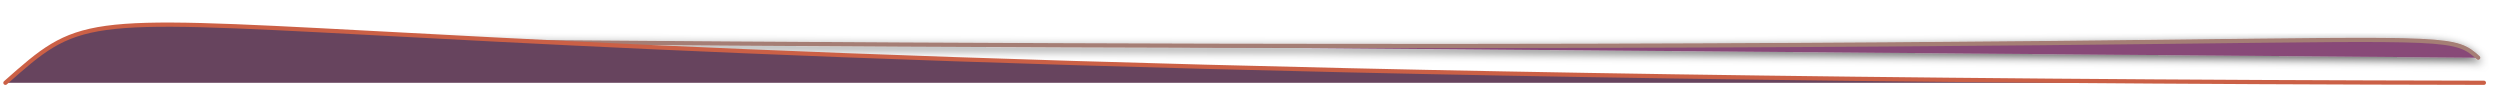
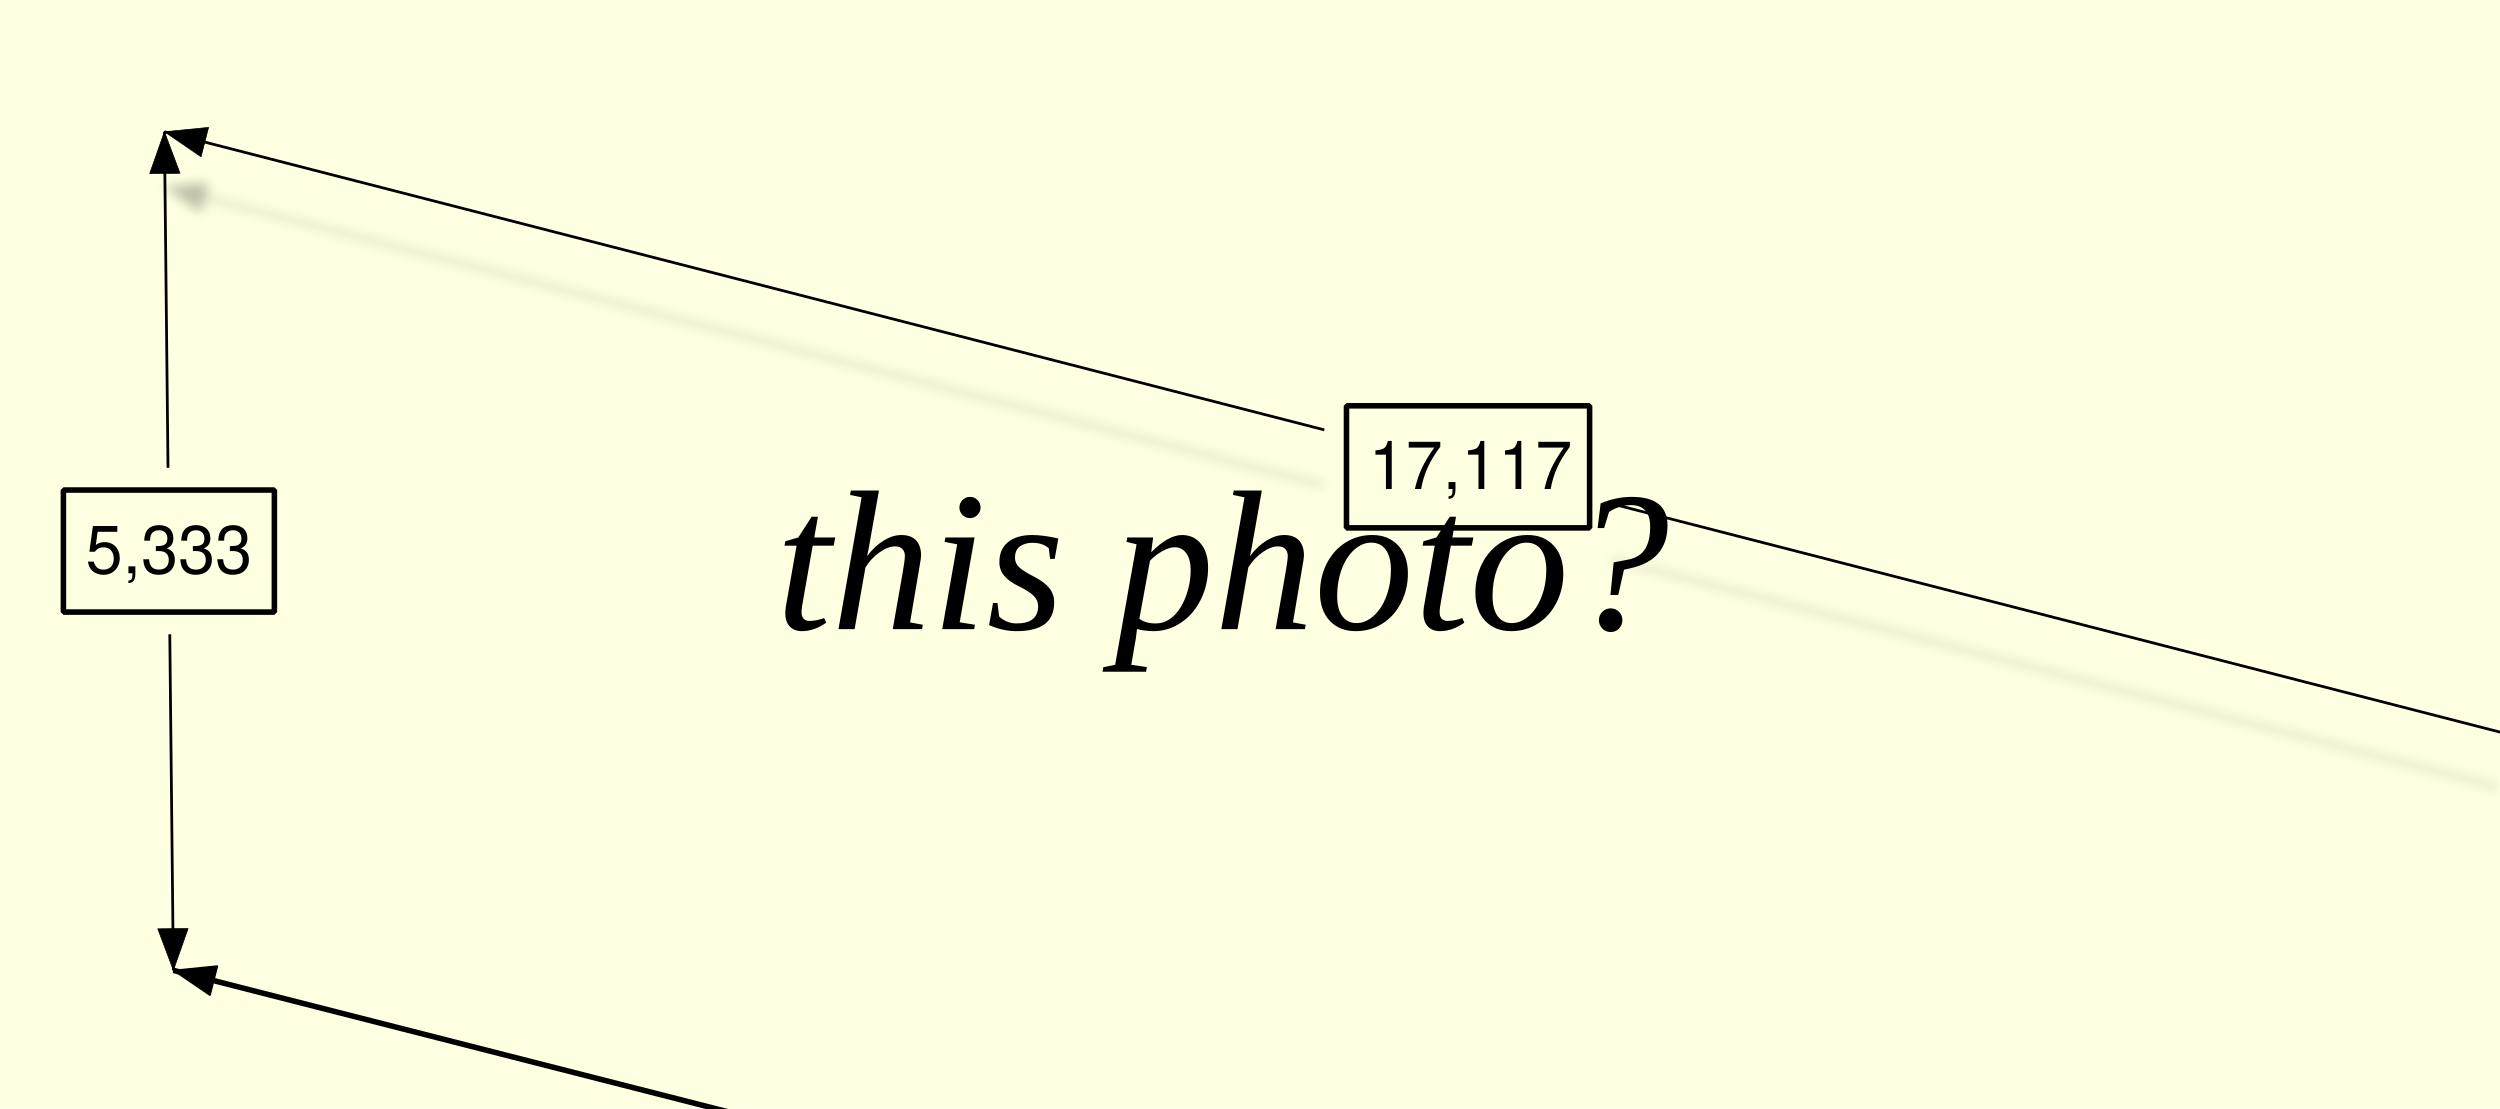
- <svg xmlns="http://www.w3.org/2000/svg" xmlns:ns1="http://vectornator.io" height="100%" stroke-miterlimit="10" style="fill-rule:nonzero;clip-rule:evenodd;stroke-linecap:round;stroke-linejoin:round;" version="1.1" viewBox="0 0 820 33" width="100%" xml:space="preserve">
-   <defs>
-     <filter color-interpolation-filters="sRGB" filterUnits="userSpaceOnUse" height="7.381" id="Filter" width="7.381" x="614.139" y="23.962">
-       <feDropShadow dx="-3.61999e-06" dy="1" flood-color="#000000" flood-opacity="0.631" in="SourceGraphic" result="Shadow" stdDeviation="1.5" />
-     </filter>
-     <filter color-interpolation-filters="sRGB" filterUnits="userSpaceOnUse" height="7.381" id="Filter_2" width="7.381" x="12.14" y="12.251">
-       <feDropShadow dx="-3.61999e-06" dy="1" flood-color="#000000" flood-opacity="0.631" in="SourceGraphic" result="Shadow" stdDeviation="1.5" />
-     </filter>
-     <filter color-interpolation-filters="sRGB" filterUnits="userSpaceOnUse" height="13.704" id="Filter_3" width="775.802" x="40.749" y="9.912">
-       <feDropShadow dx="-3.61999e-06" dy="1" flood-color="#000000" flood-opacity="0.631" in="SourceGraphic" result="Shadow" stdDeviation="1.5" />
-     </filter>
-     <filter color-interpolation-filters="sRGB" filterUnits="userSpaceOnUse" height="7.381" id="Filter_4" width="7.381" x="-106.709" y="-248.929">
-       <feDropShadow dx="-3.61999e-06" dy="1" flood-color="#000000" flood-opacity="0.631" in="SourceGraphic" result="Shadow" stdDeviation="1.5" />
+ <svg xmlns="http://www.w3.org/2000/svg" version="1.1" width="450.594" height="199.789" viewBox="0, 0, 450.594, 199.789" preserveAspectRatio="none" id="svg2">
+   <defs id="defs_BFD125E1">
+     <marker orient="auto" refX="0.0" refY="0.0" id="140AA6C1_start_arrow" style="overflow:visible" markerUnits="userSpaceOnUse">
+       <path id="140AA6C1_start_arrow_path" style="fill:#000000;fill-opacity:1;stroke:#000000;stroke-opacity:1;fill-rule:nonzero;stroke-linecap:butt;stroke-linejoin:bevel;stroke-width:0.125" d="M0,0 L7.518,-2.736 L7.518,2.736 z" />
+     </marker>
+     <marker orient="auto" refX="0.0" refY="0.0" id="140AA6C1_end_arrow" style="overflow:visible" markerUnits="userSpaceOnUse">
+       <path id="140AA6C1_end_arrow_path" style="fill:#000000;fill-opacity:1;stroke:#000000;stroke-opacity:1;fill-rule:nonzero;stroke-linecap:butt;stroke-linejoin:bevel;stroke-width:0.125" d="M0,0 L-7.518,2.736 L-7.518,-2.736 z" />
+     </marker>
+     <marker orient="auto" refX="0.0" refY="0.0" id="099AE6C1_start_arrow" style="overflow:visible" markerUnits="userSpaceOnUse">
+       <path id="099AE6C1_start_arrow_path" style="fill:#000000;fill-opacity:1;stroke:#000000;stroke-opacity:1;fill-rule:nonzero;stroke-linecap:butt;stroke-linejoin:bevel;stroke-width:0.25" d="M0,0 L7.518,-2.736 L7.518,2.736 z" />
+     </marker>
+     <marker orient="auto" refX="0.0" refY="0.0" id="099AE6C1_end_arrow" style="overflow:visible" markerUnits="userSpaceOnUse">
+       <path id="099AE6C1_end_arrow_path" style="fill:#000000;fill-opacity:1;stroke:#000000;stroke-opacity:1;fill-rule:nonzero;stroke-linecap:butt;stroke-linejoin:bevel;stroke-width:0.25" d="M0,0 L-7.518,2.736 L-7.518,-2.736 z" />
+     </marker>
+     <filter id="filter_D7997FD1" width="1.114" height="1.237" x="-0.1" y="-0.1">
+       <feGaussianBlur id="filter_D7997FD1_blur" in="SourceAlpha" stdDeviation="1.1" result="blur" />
+       <feColorMatrix id="filter_D7997FD1_ColorMatrix" result="bluralpha" type="matrix" values="0 0 0 0 0      0 0 0 0 0      0 0 0 0 0      0 0 0 0.25 0" />
+       <feOffset id="filter_D7997FD1_Offset" in="bluralpha" dx="0" dy="10" result="offsetBlur" />
+       <feMerge id="filter_D7997FD1_Merge">
+         <feMergeNode id="filter_D7997FD1_MergeNode_a" in="offsetBlur" />
+         <feMergeNode id="filter_D7997FD1_MergeNode_b" in="SourceGraphic" />
+       </feMerge>
    </filter>
  </defs>
-   <clipPath id="ArtboardFrame">
-     <rect height="33" width="820" x="0" y="0" />
-   </clipPath>
-   <g clip-path="url(#ArtboardFrame)" id="Слой-1" ns1:layerName="Слой 1">
-     <path d="M617.829 26.652" fill="#884a78" fill-rule="evenodd" filter="url(#Filter)" stroke="#a57e74" stroke-linecap="round" stroke-linejoin="round" stroke-width="1.381" ns1:blendMode="multiply" ns1:shadowAngle="1.5708" ns1:shadowColor="#000000" ns1:shadowOffset="1" ns1:shadowOpacity="0.630858" ns1:shadowRadius="3" />
-     <path d="M15.83 14.941" fill="#884a78" fill-rule="evenodd" filter="url(#Filter_2)" stroke="#a57e74" stroke-linecap="round" stroke-linejoin="round" stroke-width="1.381" ns1:blendMode="multiply" ns1:shadowAngle="1.5708" ns1:shadowColor="#000000" ns1:shadowOffset="1" ns1:shadowOpacity="0.630858" ns1:shadowRadius="3" />
-     <path d="M44.439 12.602C807.379 20.591 797.832 5.483 812.861 18.925" fill="#884a78" fill-rule="evenodd" filter="url(#Filter_3)" stroke="#a57e74" stroke-linecap="round" stroke-linejoin="round" stroke-width="1.381" ns1:blendMode="multiply" ns1:shadowAngle="1.5708" ns1:shadowColor="#000000" ns1:shadowOffset="1" ns1:shadowOpacity="0.630858" ns1:shadowRadius="3" />
-     <path d="M814.715 27.15C3.429 25.89 49.551-15.116 1.774 27.162" fill="#67445e" fill-rule="evenodd" opacity="1" stroke="#cb6046" stroke-linecap="round" stroke-linejoin="round" stroke-width="1.381" ns1:blendMode="multiply" />
-     <path d="M-103.019-246.238" fill="#884a78" fill-rule="evenodd" filter="url(#Filter_4)" stroke="#a57e74" stroke-linecap="round" stroke-linejoin="round" stroke-width="1.381" ns1:blendMode="multiply" ns1:shadowAngle="1.5708" ns1:shadowColor="#000000" ns1:shadowOffset="1" ns1:shadowOpacity="0.630858" ns1:shadowRadius="3" />
+   <g id="layer_Paper" style="fill:#000000;fill-opacity:1;stroke:#000000;stroke-opacity:1;fill-rule:nonzero;stroke-linecap:square;stroke-linejoin:miter;stroke-width:1;stroke-miterlimit:10">
+     <rect style="fill:#FFFB00;fill-opacity:0.121;stroke:none" id="7BD741D1" x="0" y="0" width="450.594" height="199.789" />
+     <text id="923576D1" style="stroke:none" font-family=".AppleSystemUIFont" font-size="36" font-weight="normal" font-style="italic">
+       <tspan x="139.823" y="113.395">this photo?</tspan>
+     </text>
+     <g id="140AA6C1_dimension">
+       <path id="140AA6C1_path" d="M29.633,23.742 L30.281,84.318 M30.601,114.318 L31.249,174.895" style="fill:none;stroke-linecap:butt;stroke-linejoin:bevel;stroke-width:0.5;marker-start:url(#140AA6C1_start_arrow);marker-end:url(#140AA6C1_end_arrow)" />
+       <rect id="140AA6C1_dimension_box" style="fill:none;stroke-linejoin:bevel" x="11.426" y="88.318" width="38.029" height="22" />
+       <text id="140AA6C1_dimension_text" style="stroke:none" font-family="Helvetica" font-size="12" font-weight="normal" font-style="normal">
+         <tspan x="15.426" y="103.318">5,333</tspan>
+       </text>
+     </g>
+     <g id="099AE6C1_dimension">
+       <path id="099AE6C1_path" d="M31.249,174.895 L239.861,228.11 M292.564,241.554 L501.176,294.77" style="fill:none;stroke-linecap:butt;stroke-linejoin:bevel;marker-start:url(#099AE6C1_start_arrow);marker-end:url(#099AE6C1_end_arrow)" />
+       <rect id="099AE6C1_dimension_box" style="fill:none;stroke-linejoin:bevel" x="243.861" y="223.832" width="44.703" height="22" />
+       <text id="099AE6C1_dimension_text" style="stroke:none" font-family="Helvetica" font-size="12" font-weight="normal" font-style="normal">
+         <tspan x="247.861" y="238.832">17,109</tspan>
+       </text>
+     </g>
+     <g id="08EEB8C1_dimension">
+       <path id="08EEB8C1_path" d="M501.176,294.77 L500.529,234.654 M500.206,204.654 L499.559,144.539" style="fill:none;stroke-linecap:butt;stroke-linejoin:bevel;stroke-width:0.5;marker-start:url(#140AA6C1_start_arrow);marker-end:url(#140AA6C1_end_arrow)" />
+       <rect id="08EEB8C1_dimension_box" style="fill:none;stroke-linejoin:bevel" x="481.353" y="208.654" width="38.029" height="22" />
+       <text id="08EEB8C1_dimension_text" style="stroke:none" font-family="Helvetica" font-size="12" font-weight="normal" font-style="normal">
+         <tspan x="485.353" y="223.654">5,300</tspan>
+       </text>
+     </g>
+     <g id="D7997FD1_dimension">
+       <path id="D7997FD1_path" d="M29.633,23.742 L238.687,77.481 M290.505,90.801 L499.559,144.539" style="fill:none;stroke-linecap:butt;stroke-linejoin:bevel;stroke-width:0.5;filter:url(#filter_D7997FD1);marker-start:url(#140AA6C1_start_arrow);marker-end:url(#140AA6C1_end_arrow)" />
+       <rect id="D7997FD1_dimension_box" style="fill:none;stroke-linejoin:bevel" x="242.687" y="73.141" width="43.818" height="22" />
+       <text id="D7997FD1_dimension_text" style="stroke:none" font-family="Helvetica" font-size="12" font-weight="normal" font-style="normal">
+         <tspan x="246.687" y="88.141">17,117</tspan>
+       </text>
+     </g>
  </g>
</svg>
